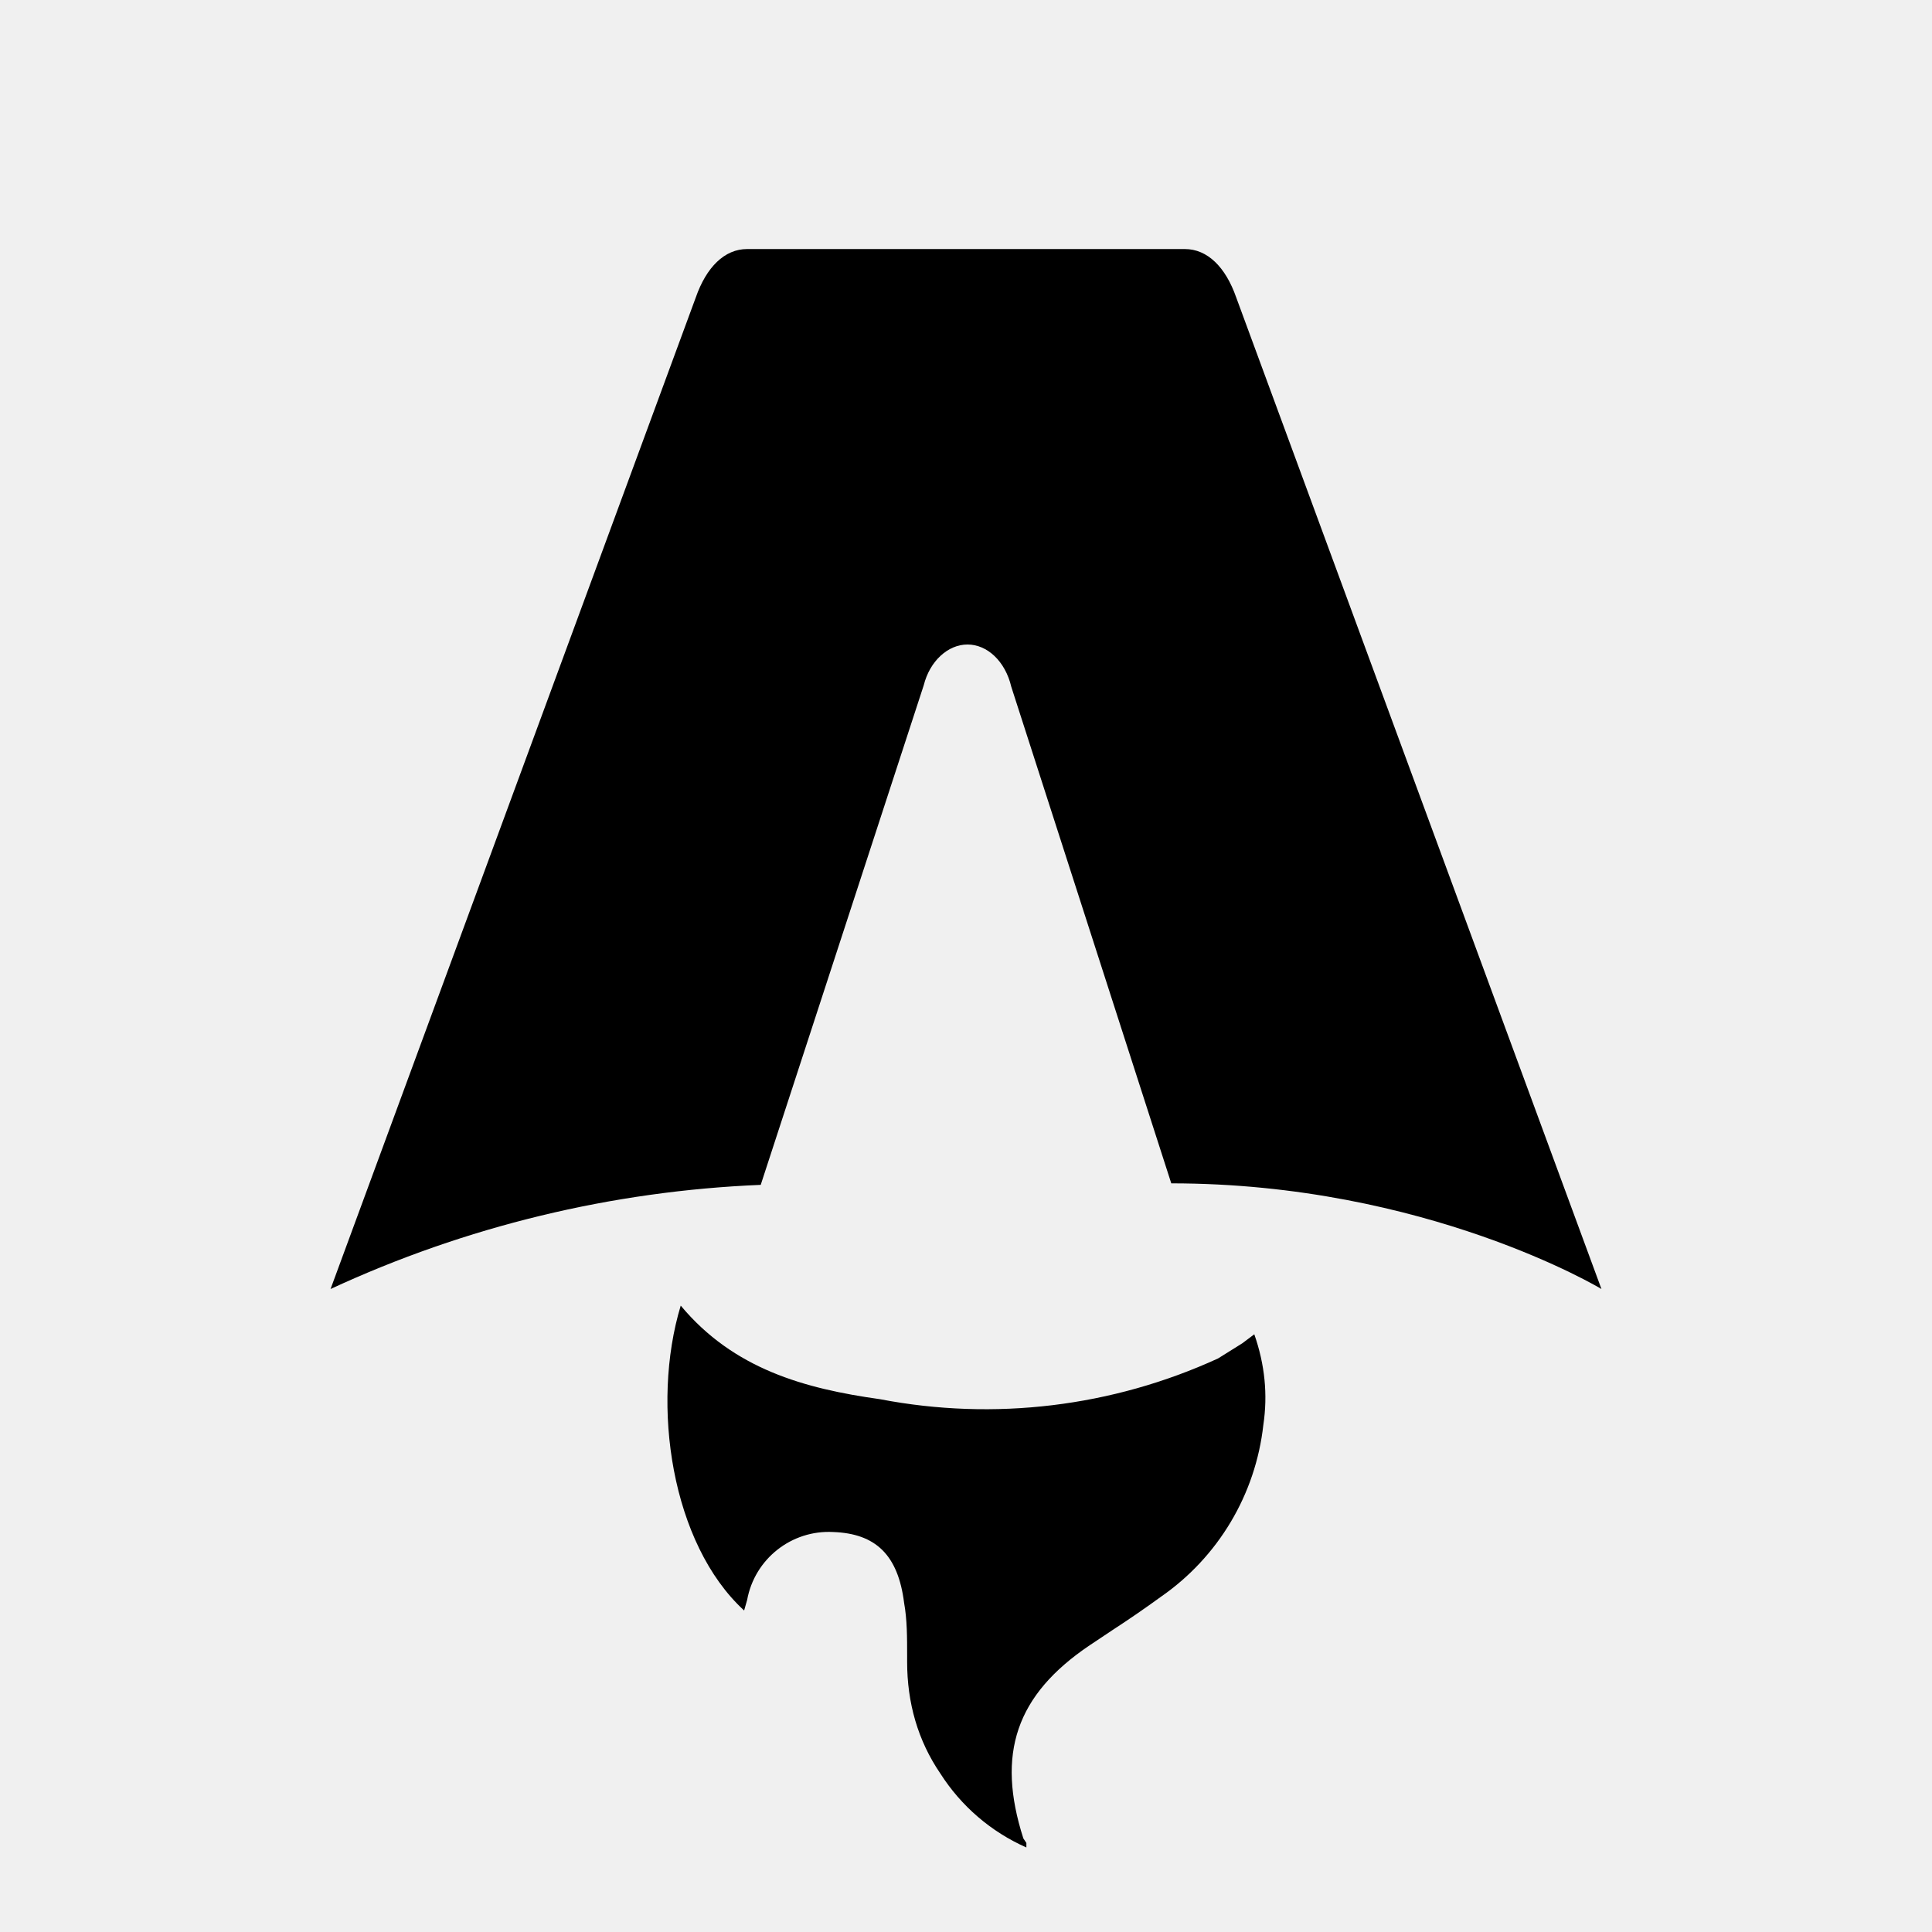
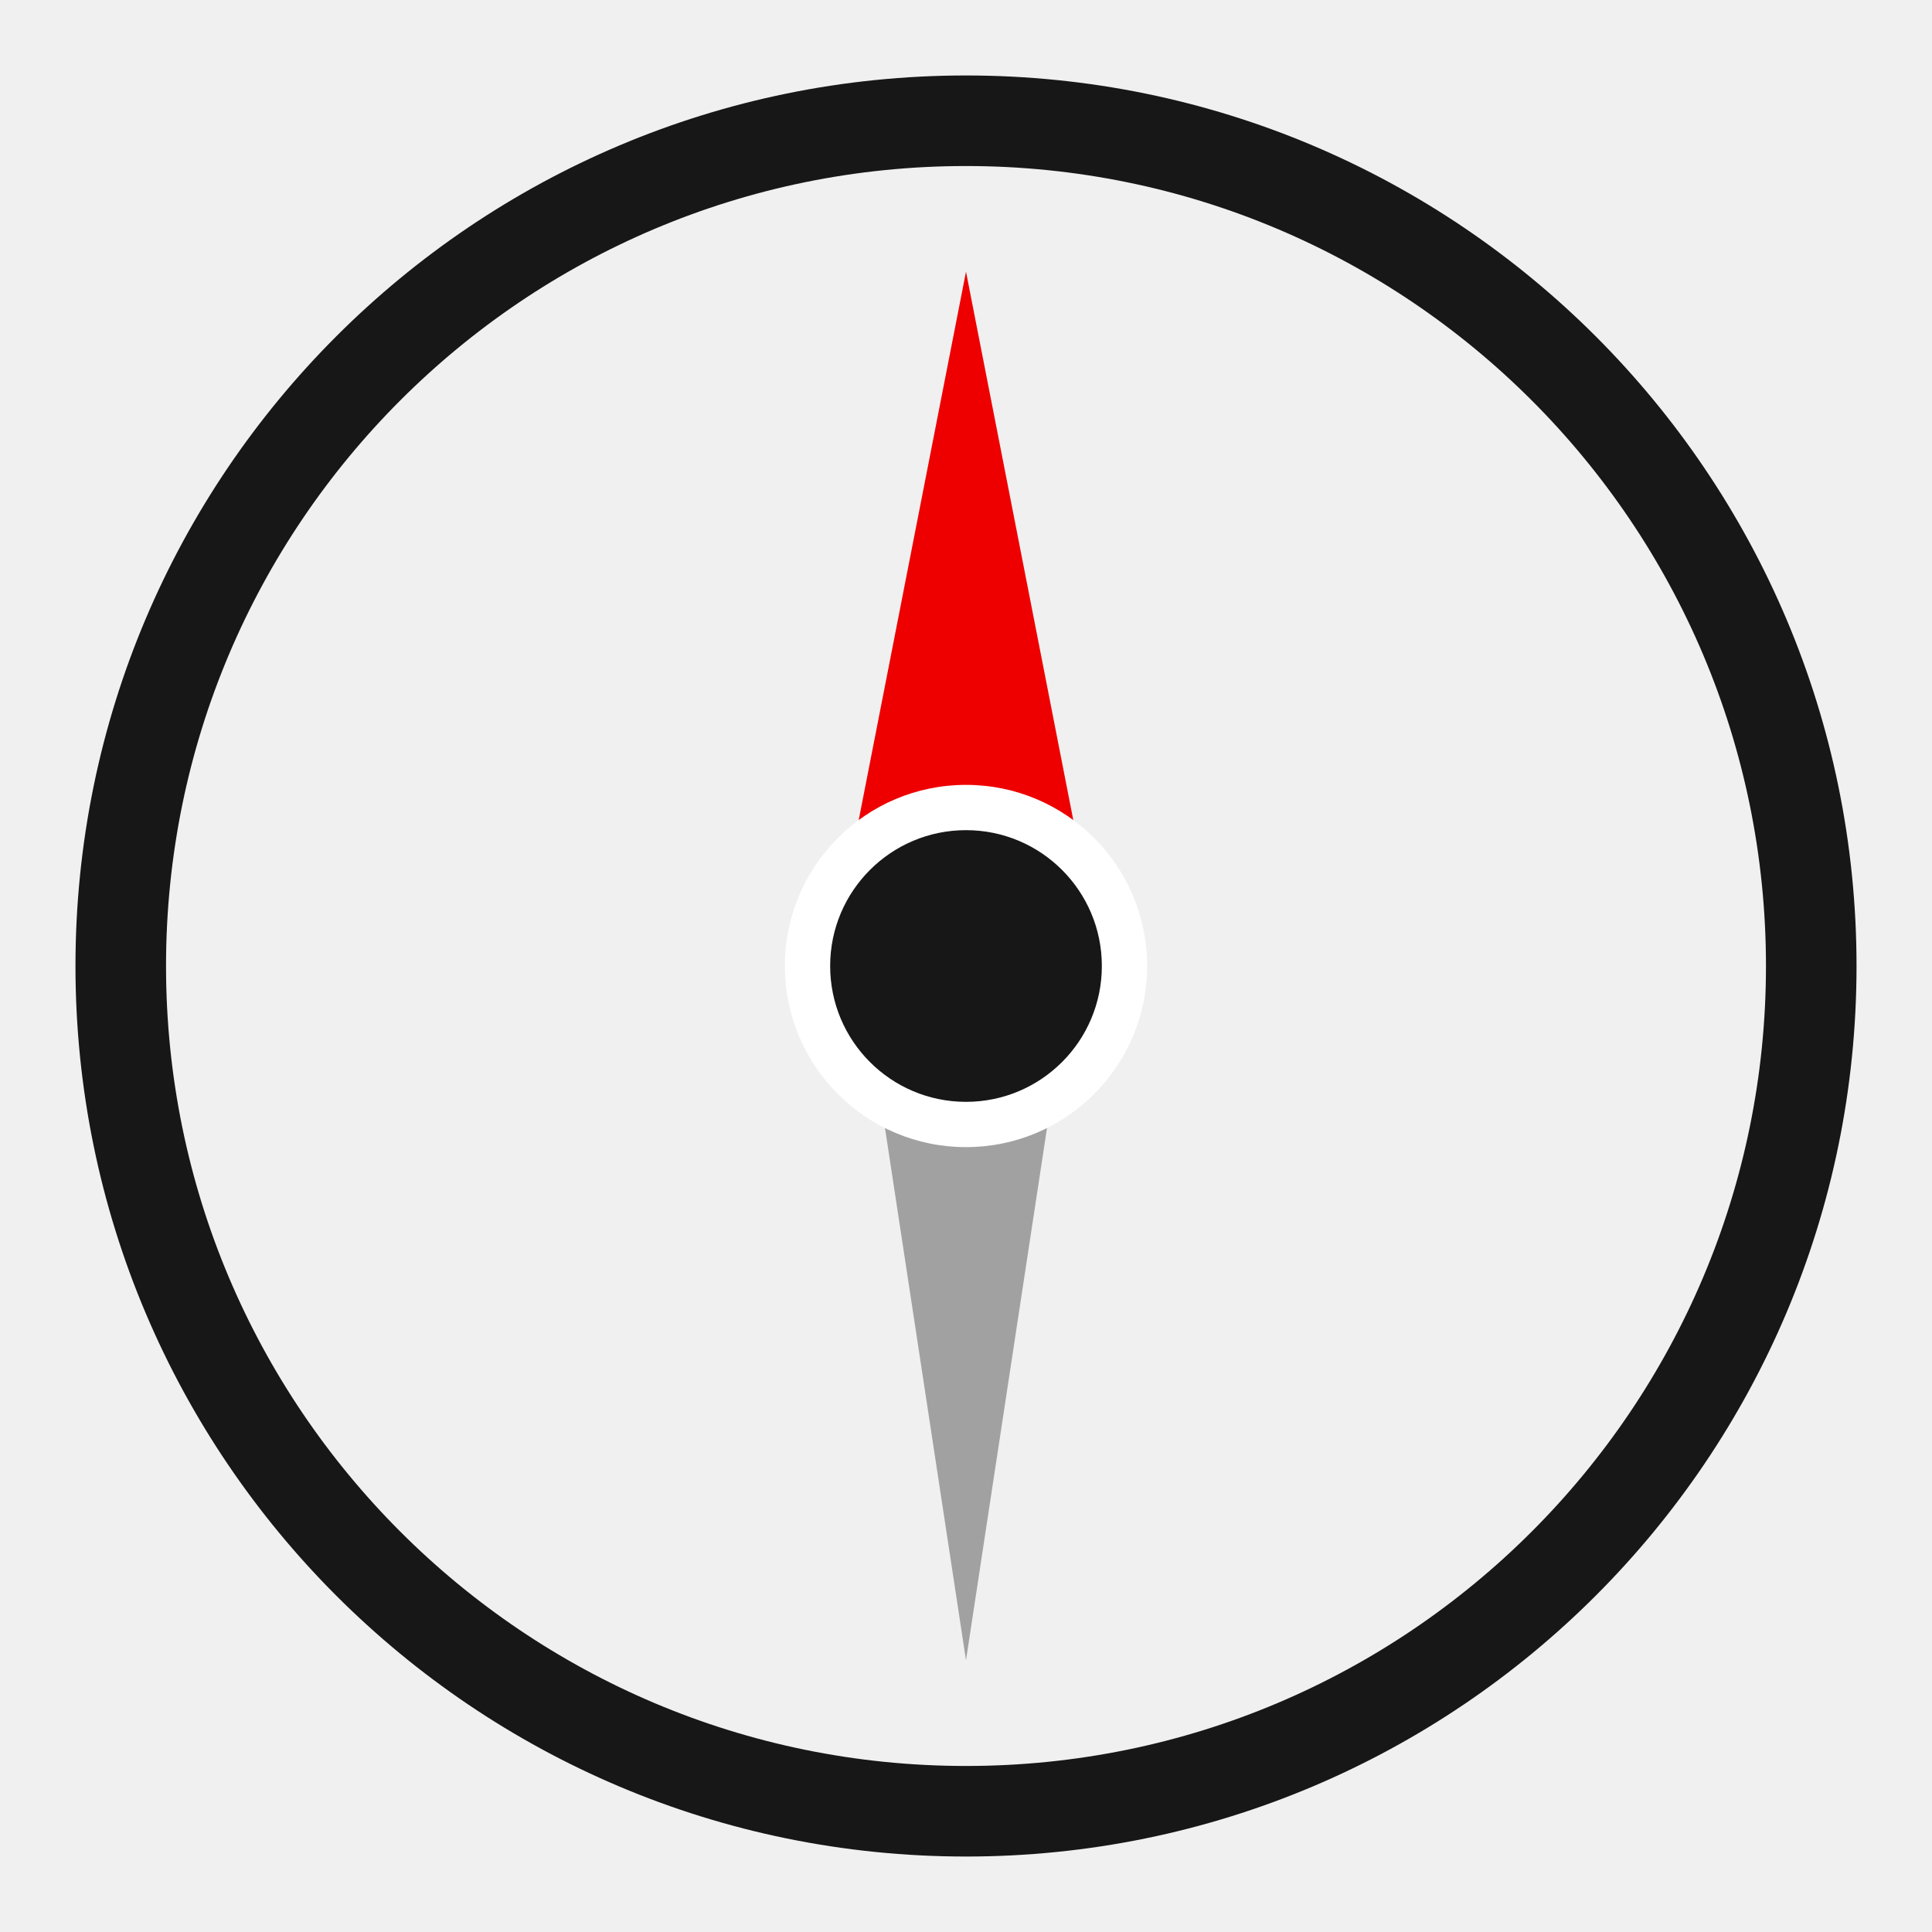
- <svg xmlns="http://www.w3.org/2000/svg" fill="none" viewBox="0 0 128 128">
-   <path d="M50.4 78.5a75.1 75.1 0 0 0-28.5 6.9l24.2-65.7c.7-2 1.9-3.2 3.4-3.2h29c1.5 0 2.7 1.2 3.4 3.2l24.2 65.7s-11.6-7-28.5-7L67 45.5c-.4-1.7-1.6-2.8-2.9-2.8-1.3 0-2.5 1.1-2.9 2.7L50.4 78.5Zm-1.1 28.2Zm-4.2-20.2c-2 6.6-.6 15.8 4.2 20.2a17.5 17.5 0 0 1 .2-.7 5.5 5.5 0 0 1 5.7-4.5c2.8.1 4.3 1.5 4.7 4.7.2 1.1.2 2.3.2 3.5v.4c0 2.7.7 5.2 2.2 7.4a13 13 0 0 0 5.7 4.9v-.3l-.2-.3c-1.8-5.6-.5-9.5 4.4-12.8l1.5-1a73 73 0 0 0 3.2-2.2 16 16 0 0 0 6.8-11.4c.3-2 .1-4-.6-6l-.8.6-1.6 1a37 37 0 0 1-22.4 2.7c-5-.7-9.7-2-13.2-6.2Z" />
+ <svg xmlns="http://www.w3.org/2000/svg" viewBox="0 0 128 128">
  <style>
-         path { fill: #000; }
-         @media (prefers-color-scheme: dark) {
-             path { fill: #FFF; }
-         }
-     </style>
+     .ring { fill: none; stroke: #171717; stroke-width: 6; }
+     .n { fill: #ee0000; }
+     .s { fill: #a1a1a1; }
+     @media (prefers-color-scheme: dark) {
+       .ring { stroke: #f2f2f2; }
+       .s { fill: #404040; }
+     }
+   </style>
+   <circle class="ring" cx="64" cy="64" r="56" />
+   <polygon class="n" points="64,18 55,64 73,64" />
+   <polygon class="s" points="64,110 57,64 71,64" />
+   <circle cx="64" cy="64" r="12" fill="#ffffff" />
+   <circle cx="64" cy="64" r="9" fill="#171717" />
</svg>
